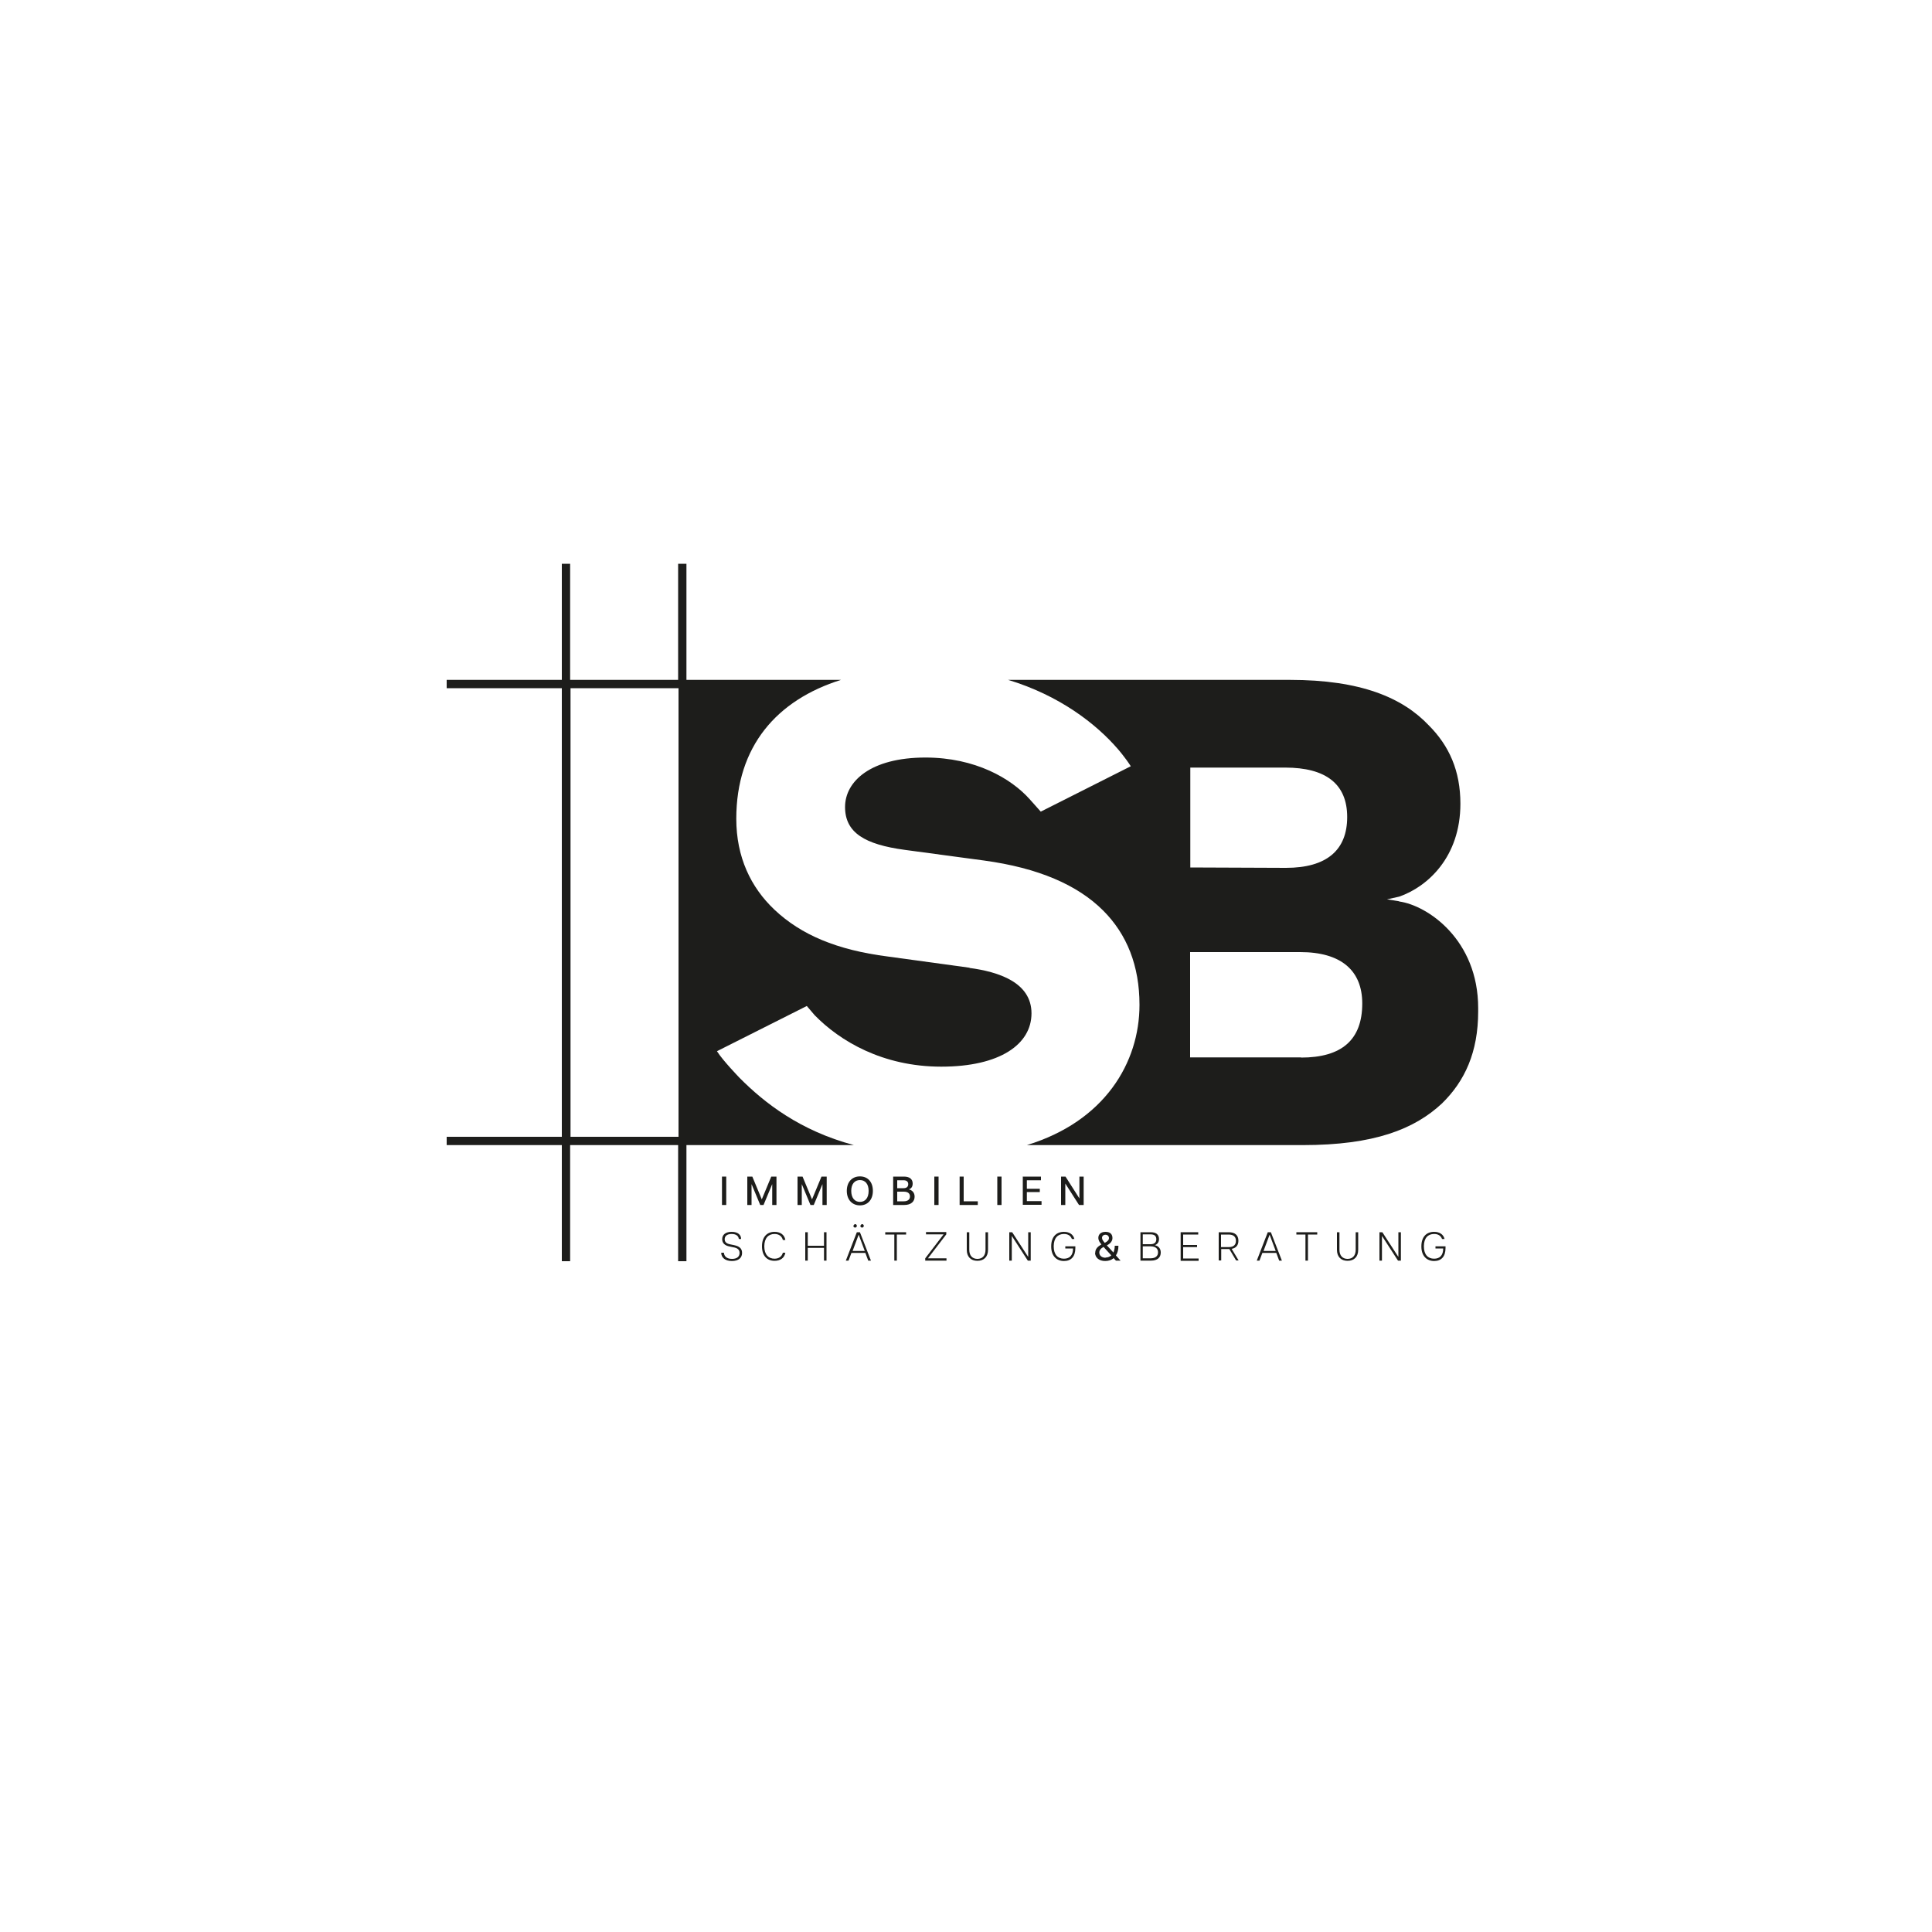
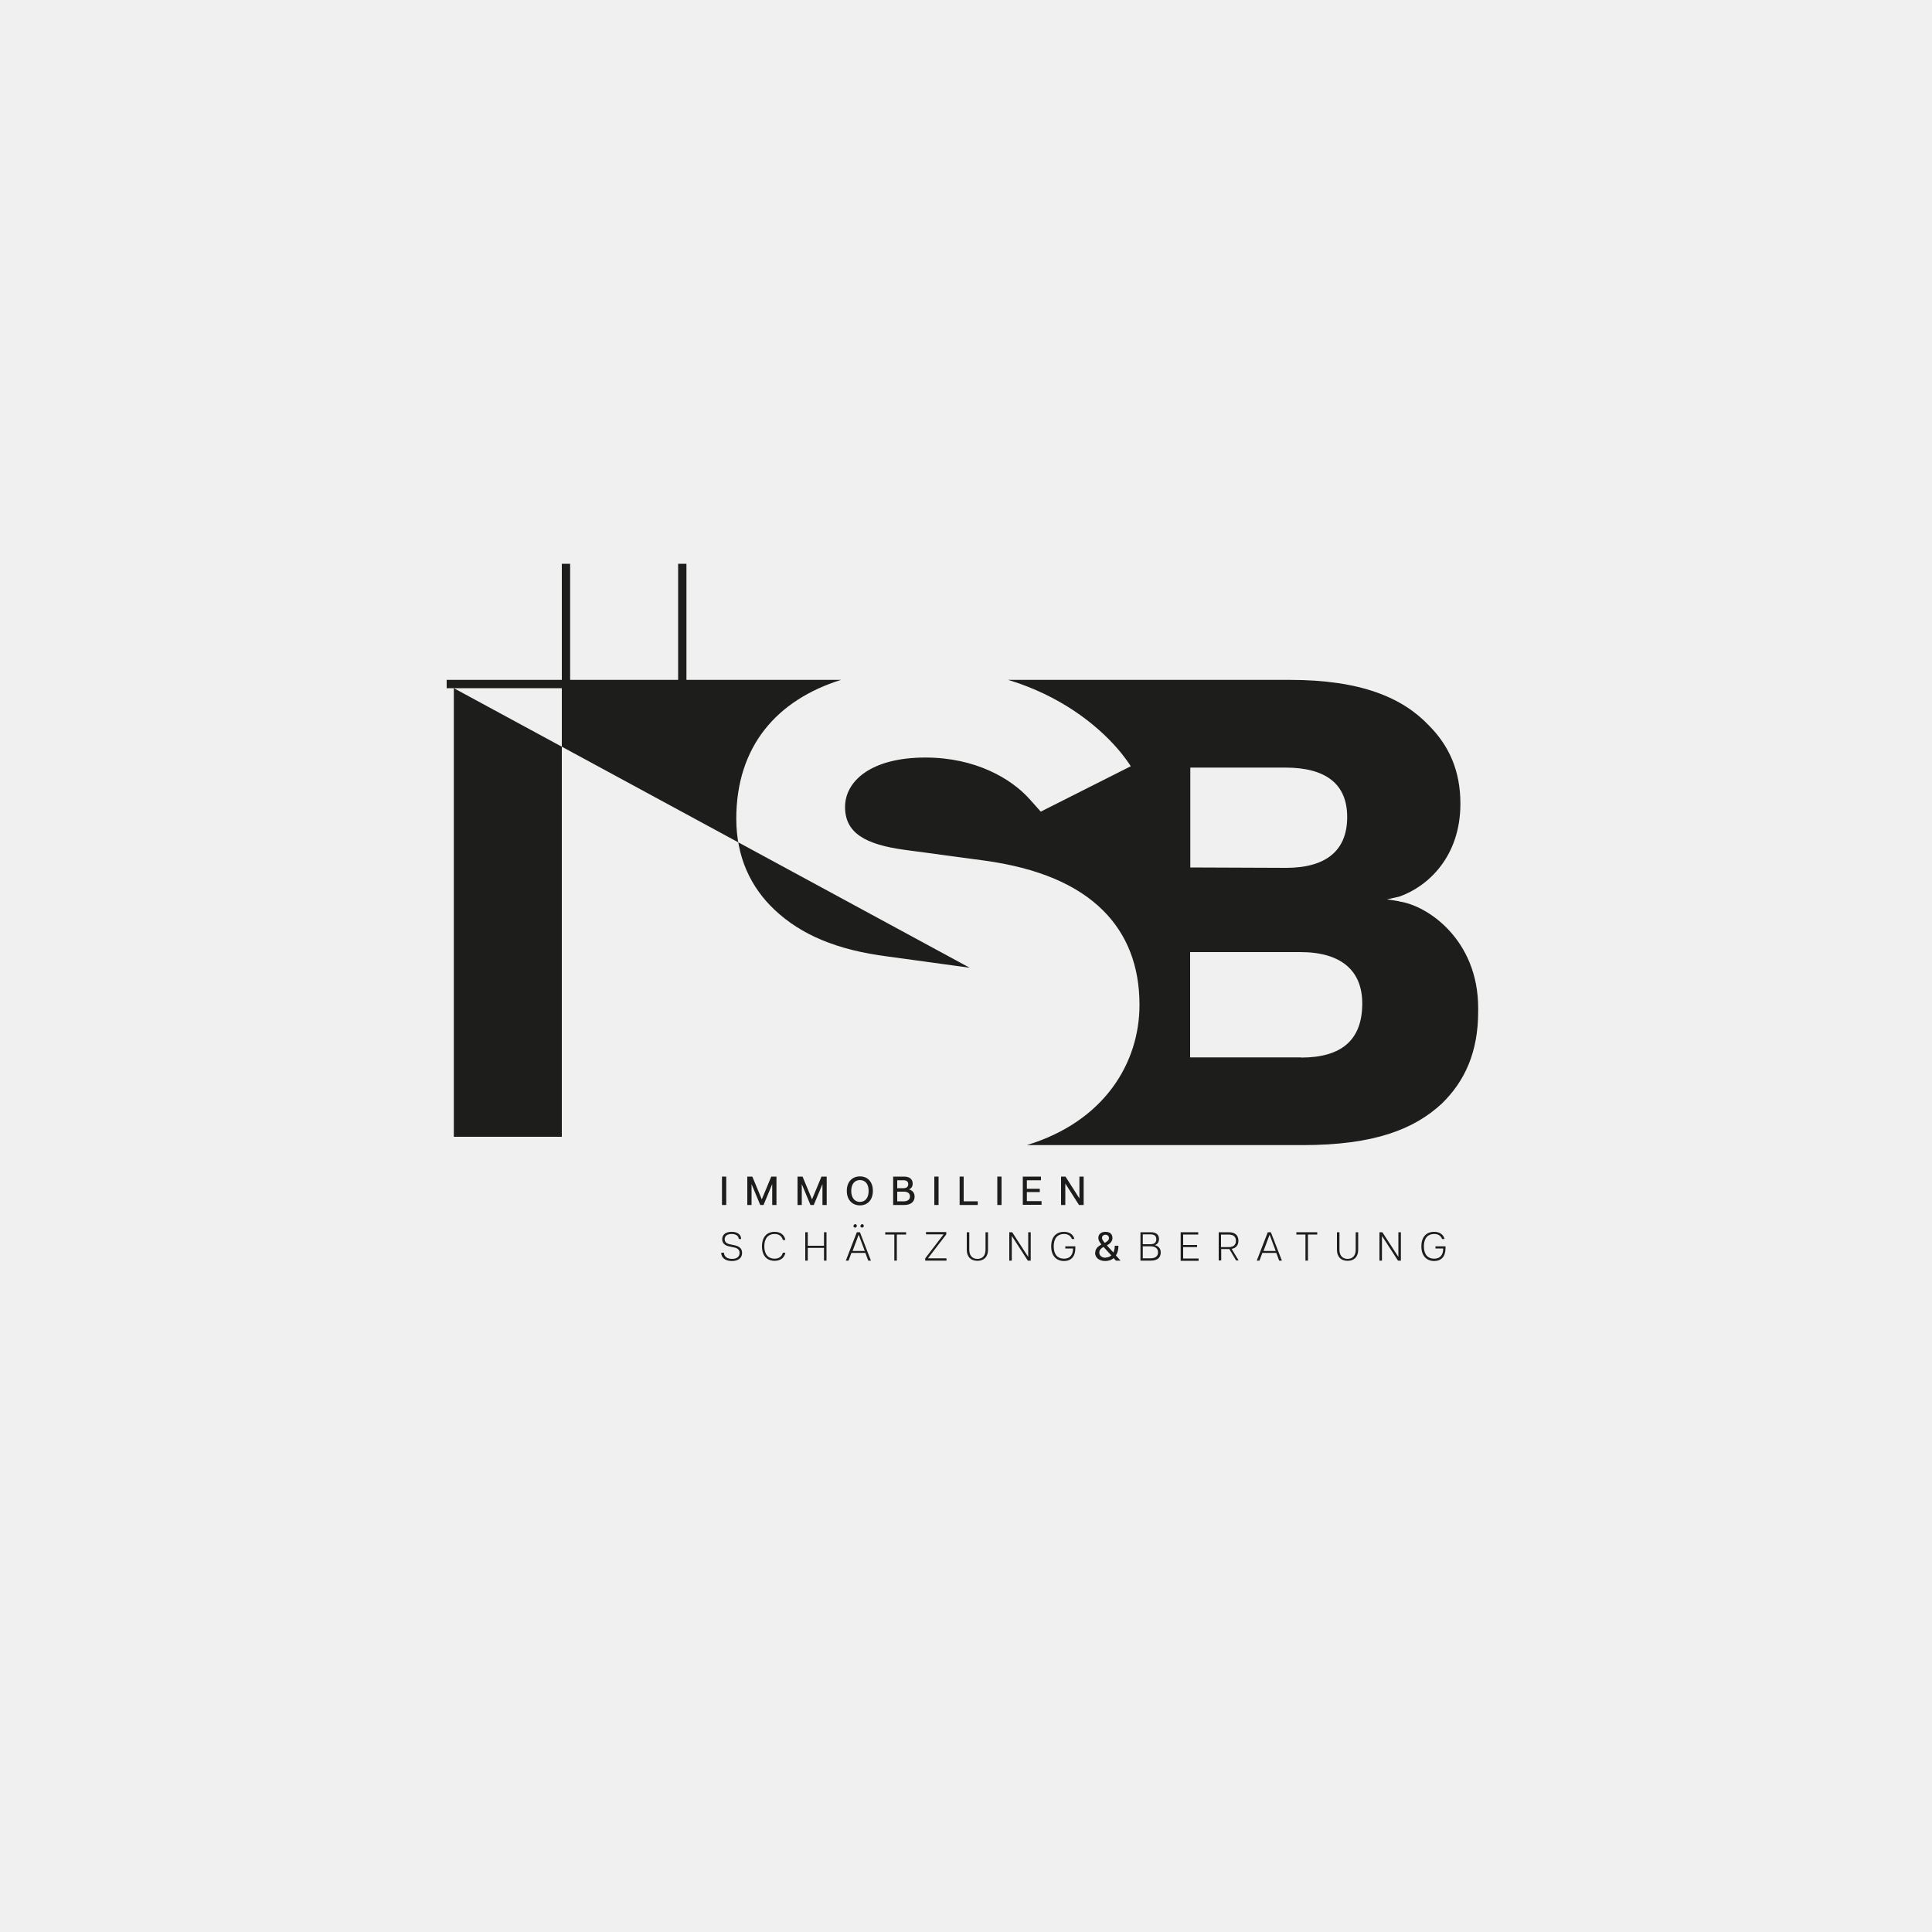
- <svg xmlns="http://www.w3.org/2000/svg" version="1.1" viewBox="0 0 100 100">
-   <defs>
-     <style>
-       .st0 {
-         fill: #1d1d1b;
-       }
- 
-       .st1 {
-         fill: #fff;
-       }
-     </style>
-   </defs>
-   <g id="Layer_3">
-     <rect class="st1" width="100" height="100" />
-   </g>
-   <g id="logo">
-     <path class="st0" d="M72.42,46.65l-.63-.1.63-.14c1.47-.51,3.17-2.05,3.17-4.81,0-1.7-.58-3-1.64-4.06-1.36-1.43-3.51-2.35-7.19-2.35h-14.58c2.65.8,4.55,2.27,5.68,3.58,0,0,.36.41.67.89l-4.66,2.35-.58-.65c-.95-1.06-2.8-2.15-5.39-2.15-2.83,0-4.16,1.23-4.16,2.56s1.02,1.94,3.1,2.22l4.09.55c2.8.38,4.84,1.26,6.17,2.59,1.23,1.23,1.88,2.86,1.88,4.88,0,2.99-1.8,6.03-5.83,7.26h14.29c3.68,0,5.76-.82,7.19-2.15,1.19-1.16,1.88-2.66,1.88-4.77v-.17c0-3.55-2.63-5.32-4.09-5.52ZM66.52,39.73c2.11,0,3.21.85,3.21,2.56s-1.06,2.63-3.17,2.63l-4.95-.02v-5.17s4.91,0,4.91,0ZM67.34,54.73h-5.74v-5.45h5.7c2.11,0,3.21.95,3.21,2.66,0,1.88-1.06,2.8-3.17,2.8Z" />
-     <path class="st0" d="M50.19,50.09l-4.23-.58c-2.66-.34-4.5-1.13-5.87-2.42-1.23-1.16-1.98-2.73-1.98-4.71,0-3.75,2.1-6.15,5.42-7.19h-8v-6.01h-.43v6.01h0s-5.59,0-5.59,0v-6.01h-.43v6.01h-5.96v.43h5.96v23.22h-5.96v.43h5.96v6.01h.43v-6.01h5.59v6.01h.43v-6.01h8.67c-2.78-.74-4.63-2.18-5.92-3.48,0,0-.88-.91-1.17-1.38l4.65-2.34.41.48c1.3,1.33,3.51,2.66,6.55,2.66s4.67-1.16,4.67-2.76-1.7-2.15-3.21-2.35ZM29.53,35.62h5.59v23.22h-5.59v-23.22Z" />
-   </g>
-   <g id="text">
-     <path class="st0" d="M37.37,60.9h.22v1.47h-.22v-1.47Z" />
-     <path class="st0" d="M38.67,60.9h.27l.49,1.18.49-1.18h.27v1.47h-.22v-1.08h0l-.45,1.08h-.17l-.45-1.08h0v1.08h-.22v-1.47Z" />
-     <path class="st0" d="M41.27,60.9h.27l.49,1.18.49-1.18h.27v1.47h-.22v-1.08h0l-.45,1.08h-.17l-.45-1.08h0v1.08h-.22v-1.47Z" />
-     <path class="st0" d="M43.83,61.64c0-.47.28-.75.68-.75s.67.28.67.75-.28.75-.67.75-.68-.28-.68-.75ZM44.96,61.64c0-.36-.18-.56-.45-.56s-.45.2-.45.56.18.57.45.57.45-.2.45-.57Z" />
-     <path class="st0" d="M46.23,60.9h.56c.31,0,.45.15.45.36,0,.16-.07.26-.2.3.19.05.3.18.3.38,0,.24-.17.43-.54.43h-.57v-1.47ZM47.01,61.29c0-.13-.09-.2-.24-.2h-.33v.41h.33c.15,0,.24-.07.24-.21ZM47.1,61.93c0-.15-.1-.25-.32-.25h-.34v.5h.34c.22,0,.32-.11.32-.25Z" />
-     <path class="st0" d="M48.36,60.9h.22v1.47h-.22v-1.47Z" />
-     <path class="st0" d="M49.66,60.9h.22v1.28h.73v.19h-.94v-1.47Z" />
-     <path class="st0" d="M51.62,60.9h.22v1.47h-.22v-1.47Z" />
-     <path class="st0" d="M52.93,60.9h.95v.19h-.73v.44h.67v.17h-.67v.47h.76v.19h-.97v-1.47Z" />
-     <path class="st0" d="M54.92,60.9h.23l.72,1.13h0v-1.13h.22v1.47h-.24l-.71-1.11h0v1.11h-.22v-1.47Z" />
-     <path class="st0" d="M37.34,64.84h.13c.01.18.14.32.42.32.27,0,.39-.13.39-.31s-.13-.26-.32-.29l-.19-.04c-.26-.05-.39-.18-.39-.38,0-.22.16-.38.49-.38s.49.16.49.37h-.12c-.01-.14-.12-.26-.37-.26s-.36.12-.36.27c0,.14.08.23.3.27l.19.04c.24.05.41.15.41.4,0,.26-.19.42-.53.42-.36,0-.55-.19-.55-.43Z" />
-     <path class="st0" d="M39.44,64.51c0-.5.27-.75.65-.75.29,0,.51.14.56.42h-.13c-.05-.2-.21-.31-.43-.31-.31,0-.53.21-.53.64s.22.64.53.64c.22,0,.38-.11.43-.31h.13c-.05.28-.27.42-.56.42-.38,0-.65-.25-.65-.75Z" />
-     <path class="st0" d="M42.65,64.59h-.84v.66h-.13v-1.47h.13v.7h.84v-.7h.13v1.47h-.13v-.66Z" />
-     <path class="st0" d="M44.36,63.78h.15l.57,1.47h-.14l-.15-.4h-.72l-.15.4h-.14l.57-1.47ZM44.76,64.75l-.31-.83h-.01l-.31.83h.64ZM44.17,63.45s.04-.09.09-.09.09.04.09.09-.04.09-.09.09-.09-.04-.09-.09ZM44.53,63.45s.04-.09.09-.09.09.04.09.09-.04.09-.09.09-.09-.04-.09-.09Z" />
-     <path class="st0" d="M46.3,63.9h-.48v-.12h1.08v.12h-.48v1.35h-.13v-1.35Z" />
-     <path class="st0" d="M47.89,65.13l.95-1.24h-.91v-.12h1.05v.12l-.95,1.24h.96v.12h-1.1v-.12Z" />
-     <path class="st0" d="M50.04,64.69v-.91h.13v.91c0,.3.16.47.42.47s.42-.17.42-.47v-.91h.13v.91c0,.36-.21.57-.55.57s-.55-.21-.55-.57Z" />
-     <path class="st0" d="M52.24,63.78h.15l.83,1.28h0v-1.28h.13v1.47h-.15l-.83-1.28h0v1.28h-.13v-1.47Z" />
-     <path class="st0" d="M54.41,64.51c0-.5.27-.75.66-.75.28,0,.48.13.54.37h-.13c-.06-.16-.19-.26-.41-.26-.32,0-.53.21-.53.64s.21.64.53.64c.29,0,.47-.17.47-.53h-.4v-.11h.52v.09c0,.44-.22.67-.59.67s-.66-.25-.66-.75Z" />
-     <path class="st0" d="M59.03,63.78h.54c.3,0,.42.15.42.35,0,.15-.07.27-.22.32.19.04.31.17.31.38,0,.25-.16.42-.51.42h-.54v-1.47ZM59.85,64.14c0-.16-.09-.25-.3-.25h-.4v.51h.4c.21,0,.3-.1.3-.26ZM59.94,64.82c0-.19-.13-.31-.39-.31h-.4v.62h.4c.26,0,.39-.12.39-.31Z" />
-     <path class="st0" d="M61.11,63.78h.91v.12h-.78v.54h.72v.11h-.72v.59h.8v.12h-.93v-1.47Z" />
-     <path class="st0" d="M63.08,63.78h.52c.33,0,.5.16.5.44,0,.23-.12.38-.35.42l.36.6h-.13l-.35-.59h-.42v.59h-.13v-1.47ZM63.97,64.22c0-.21-.13-.32-.38-.32h-.39v.65h.39c.25,0,.38-.11.38-.32Z" />
-     <path class="st0" d="M65.63,63.78h.15l.57,1.47h-.14l-.15-.4h-.72l-.15.4h-.14l.57-1.47ZM66.03,64.75l-.31-.83h-.01l-.31.83h.64Z" />
-     <path class="st0" d="M67.58,63.9h-.48v-.12h1.08v.12h-.48v1.35h-.13v-1.35Z" />
-     <path class="st0" d="M69.2,64.69v-.91h.13v.91c0,.3.16.47.42.47s.42-.17.42-.47v-.91h.13v.91c0,.36-.21.57-.55.57s-.55-.21-.55-.57Z" />
-     <path class="st0" d="M71.4,63.78h.15l.83,1.28h0v-1.28h.13v1.47h-.15l-.83-1.28h0v1.28h-.13v-1.47Z" />
-     <path class="st0" d="M73.57,64.51c0-.5.27-.75.66-.75.28,0,.48.13.54.37h-.13c-.06-.16-.19-.26-.41-.26-.32,0-.53.21-.53.64s.21.64.53.64c.29,0,.47-.17.47-.53h-.4v-.11h.52v.09c0,.44-.22.67-.59.67s-.66-.25-.66-.75Z" />
-     <path class="st0" d="M56.69,64.84c0-.2.13-.32.32-.43-.09-.1-.16-.21-.16-.34,0-.16.11-.31.37-.31s.36.14.36.32c0,.13-.07.27-.29.38l.34.37c.04-.09.07-.21.07-.35h.19c0,.21-.05.38-.13.5l.24.27h-.24l-.12-.13c-.12.11-.28.15-.44.15-.3,0-.52-.17-.52-.43ZM57.23,65.09c.11,0,.21-.04.29-.11l-.4-.44c-.15.08-.22.18-.22.29,0,.16.13.27.32.27ZM57.18,64.33c.16-.08.22-.16.22-.25,0-.1-.08-.17-.18-.17-.11,0-.18.07-.18.16,0,.09.06.16.14.26Z" />
+ <svg xmlns="http://www.w3.org/2000/svg" viewBox="0 0 100 100">
+   <g fill="#1d1d1b">
+     <path d="M72.42,46.65l-.63-.1.63-.14c1.47-.51,3.17-2.05,3.17-4.81,0-1.7-.58-3-1.64-4.06-1.36-1.43-3.51-2.35-7.19-2.35h-14.58c2.65.8,4.55,2.27,5.68,3.58,0,0,.36.41.67.89l-4.66,2.35-.58-.65c-.95-1.06-2.8-2.15-5.39-2.15-2.83,0-4.16,1.23-4.16,2.56s1.02,1.94,3.1,2.22l4.09.55c2.8.38,4.84,1.26,6.17,2.59,1.23,1.23,1.88,2.86,1.88,4.88,0,2.99-1.8,6.03-5.83,7.26h14.29c3.68,0,5.76-.82,7.19-2.15,1.19-1.16,1.88-2.66,1.88-4.77v-.17c0-3.55-2.63-5.32-4.09-5.52ZM66.52,39.73c2.11,0,3.21.85,3.21,2.56s-1.06,2.63-3.17,2.63l-4.95-.02v-5.17s4.91,0,4.91,0ZM67.34,54.73h-5.74v-5.45h5.7c2.11,0,3.21.95,3.21,2.66,0,1.88-1.06,2.8-3.17,2.8Z" />
+     <path d="M50.19,50.09l-4.23-.58c-2.66-.34-4.5-1.13-5.87-2.42-1.23-1.16-1.98-2.73-1.98-4.71,0-3.75,2.1-6.15,5.42-7.19h-8v-6.01h-.43v6.01h0s-5.59,0-5.59,0v-6.01h-.43v6.01h-5.96v.43h5.96v23.22h-5.59v-23.22Z" />
+     <path d="M37.37,60.9h.22v1.47h-.22v-1.47Z" />
+     <path d="M38.67,60.9h.27l.49,1.18.49-1.18h.27v1.47h-.22v-1.08h0l-.45,1.08h-.17l-.45-1.08h0v1.08h-.22v-1.47Z" />
+     <path d="M41.27,60.9h.27l.49,1.18.49-1.18h.27v1.47h-.22v-1.08h0l-.45,1.08h-.17l-.45-1.08h0v1.08h-.22v-1.47Z" />
+     <path d="M43.83,61.64c0-.47.28-.75.68-.75s.67.28.67.75-.28.75-.67.75-.68-.28-.68-.75ZM44.96,61.64c0-.36-.18-.56-.45-.56s-.45.2-.45.56.18.57.45.57.45-.2.45-.57Z" />
+     <path d="M46.23,60.9h.56c.31,0,.45.15.45.36,0,.16-.07.26-.2.3.19.05.3.18.3.38,0,.24-.17.43-.54.43h-.57v-1.47ZM47.01,61.29c0-.13-.09-.2-.24-.2h-.33v.41h.33c.15,0,.24-.07.24-.21ZM47.1,61.93c0-.15-.1-.25-.32-.25h-.34v.5h.34c.22,0,.32-.11.32-.25Z" />
+     <path d="M48.36,60.9h.22v1.47h-.22v-1.47Z" />
+     <path d="M49.66,60.9h.22v1.28h.73v.19h-.94v-1.47Z" />
+     <path d="M51.62,60.9h.22v1.47h-.22v-1.47Z" />
+     <path d="M52.93,60.9h.95v.19h-.73v.44h.67v.17h-.67v.47h.76v.19h-.97v-1.47Z" />
+     <path d="M54.92,60.9h.23l.72,1.13h0v-1.13h.22v1.47h-.24l-.71-1.11h0v1.11h-.22v-1.47Z" />
+     <path d="M37.34,64.84h.13c.01.18.14.32.42.32.27,0,.39-.13.39-.31s-.13-.26-.32-.29l-.19-.04c-.26-.05-.39-.18-.39-.38,0-.22.16-.38.49-.38s.49.16.49.37h-.12c-.01-.14-.12-.26-.37-.26s-.36.12-.36.27c0,.14.08.23.3.27l.19.04c.24.05.41.15.41.4,0,.26-.19.42-.53.42-.36,0-.55-.19-.55-.43Z" />
+     <path d="M39.44,64.51c0-.5.27-.75.65-.75.29,0,.51.14.56.42h-.13c-.05-.2-.21-.31-.43-.31-.31,0-.53.21-.53.64s.22.64.53.64c.22,0,.38-.11.43-.31h.13c-.05.28-.27.42-.56.42-.38,0-.65-.25-.65-.75Z" />
+     <path d="M42.65,64.59h-.84v.66h-.13v-1.47h.13v.7h.84v-.7h.13v1.47h-.13v-.66Z" />
+     <path d="M44.36,63.78h.15l.57,1.47h-.14l-.15-.4h-.72l-.15.4h-.14l.57-1.47ZM44.76,64.75l-.31-.83h-.01l-.31.83h.64ZM44.17,63.45s.04-.09.09-.09.09.04.09.09-.04.09-.09.09-.09-.04-.09-.09ZM44.53,63.45s.04-.09.09-.09.09.04.09.09-.04.09-.09.09-.09-.04-.09-.09Z" />
+     <path d="M46.3,63.9h-.48v-.12h1.08v.12h-.48v1.35h-.13v-1.35Z" />
+     <path d="M47.89,65.13l.95-1.24h-.91v-.12h1.05v.12l-.95,1.24h.96v.12h-1.1v-.12Z" />
+     <path d="M50.04,64.69v-.91h.13v.91c0,.3.16.47.42.47s.42-.17.42-.47v-.91h.13v.91c0,.36-.21.57-.55.57s-.55-.21-.55-.57Z" />
+     <path d="M52.24,63.78h.15l.83,1.28h0v-1.28h.13v1.47h-.15l-.83-1.28h0v1.28h-.13v-1.47Z" />
+     <path d="M54.41,64.51c0-.5.27-.75.66-.75.28,0,.48.13.54.37h-.13c-.06-.16-.19-.26-.41-.26-.32,0-.53.21-.53.64s.21.64.53.64c.29,0,.47-.17.47-.53h-.4v-.11h.52v.09c0,.44-.22.67-.59.67s-.66-.25-.66-.75Z" />
+ im.G    <path d="M59.03,63.78h.54c.3,0,.42.15.42.35,0,.15-.07.27-.22.32.19.04.31.17.31.38,0,.25-.16.42-.51.42h-.54v-1.47ZM59.85,64.14c0-.16-.09-.25-.3-.25h-.4v.51h.4c.21,0,.3-.1.3-.26ZM59.94,64.82c0-.19-.13-.31-.39-.31h-.4v.62h.4c.26,0,.39-.12.39-.31Z" />
+     <path d="M61.11,63.78h.91v.12h-.78v.54h.72v.11h-.72v.59h.8v.12h-.93v-1.47Z" />
+     <path d="M63.08,63.78h.52c.33,0,.5.16.5.44,0,.23-.12.38-.35.42l.36.6h-.13l-.35-.59h-.42v.59h-.13v-1.47ZM63.97,64.22c0-.21-.13-.32-.38-.32h-.39v.65h.39c.25,0,.38-.11.38-.32Z" />
+     <path d="M65.63,63.78h.15l.57,1.47h-.14l-.15-.4h-.72l-.15.4h-.14l.57-1.47ZM66.03,64.75l-.31-.83h-.01l-.31.83h.64Z" />
+     <path d="M67.58,63.9h-.48v-.12h1.08v.12h-.48v1.35h-.13v-1.35Z" />
+     <path d="M69.2,64.69v-.91h.13v.91c0,.3.16.47.42.47s.42-.17.42-.47v-.91h.13v.91c0,.36-.21.57-.55.57s-.55-.21-.55-.57Z" />
+     <path d="M71.4,63.78h.15l.83,1.28h0v-1.28h.13v1.47h-.15l-.83-1.28h0v1.28h-.13v-1.47Z" />
+     <path d="M73.57,64.51c0-.5.27-.75.66-.75.28,0,.48.13.54.37h-.13c-.06-.16-.19-.26-.41-.26-.32,0-.53.21-.53.64s.21.64.53.64c.29,0,.47-.17.47-.53h-.4v-.11h.52v.09c0,.44-.22.67-.59.67s-.66-.25-.66-.75Z" />
+ s    <path d="M56.69,64.84c0-.2.13-.32.32-.43-.09-.1-.16-.21-.16-.34,0-.16.11-.31.37-.31s.36.14.36.32c0,.13-.07.27-.29.38l.34.37c.04-.09.07-.21.07-.35h.19c0,.21-.05.38-.13.5l.24.27h-.24l-.12-.13c-.12.11-.28.15-.44.15-.3,0-.52-.17-.52-.43ZM57.23,65.09c.11,0,.21-.04.29-.11l-.4-.44c-.15.08-.22.18-.22.29,0,.16.13.27.32.27ZM57.18,64.33c.16-.08.22-.16.22-.25,0-.1-.08-.17-.18-.17-.11,0-.18.07-.18.16,0,.09.06.16.14.26Z" />
  </g>
</svg>
